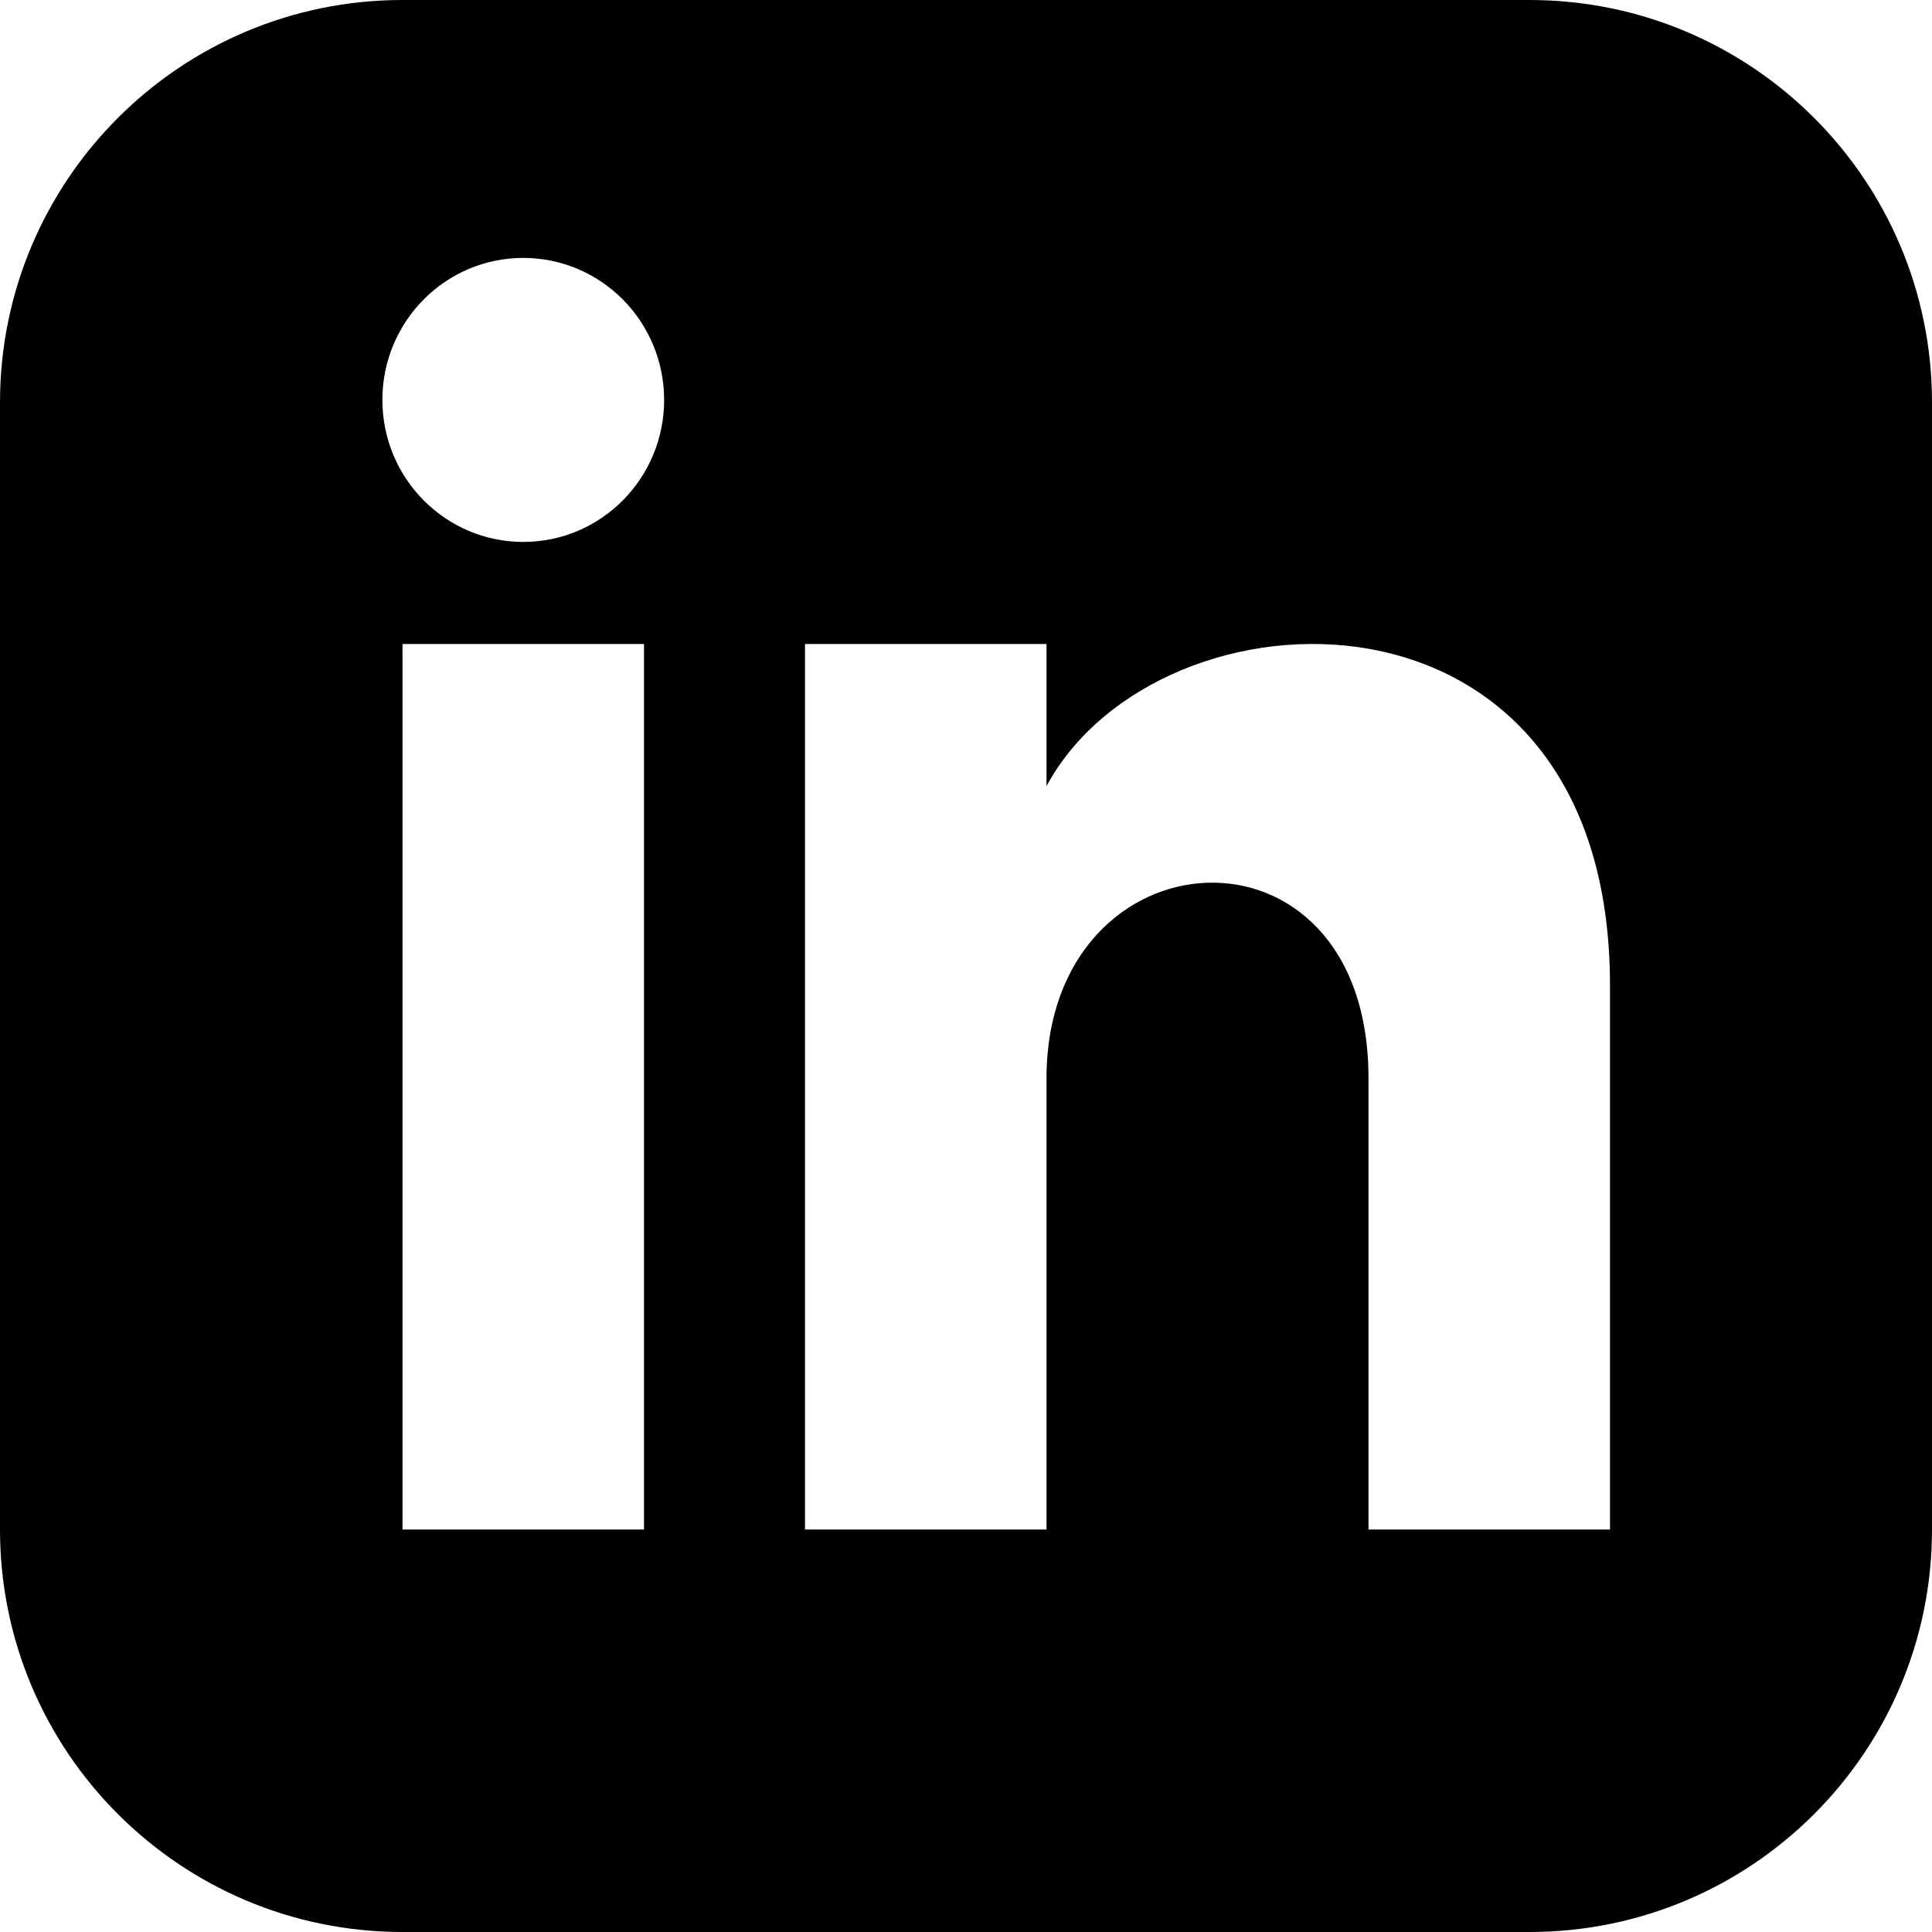
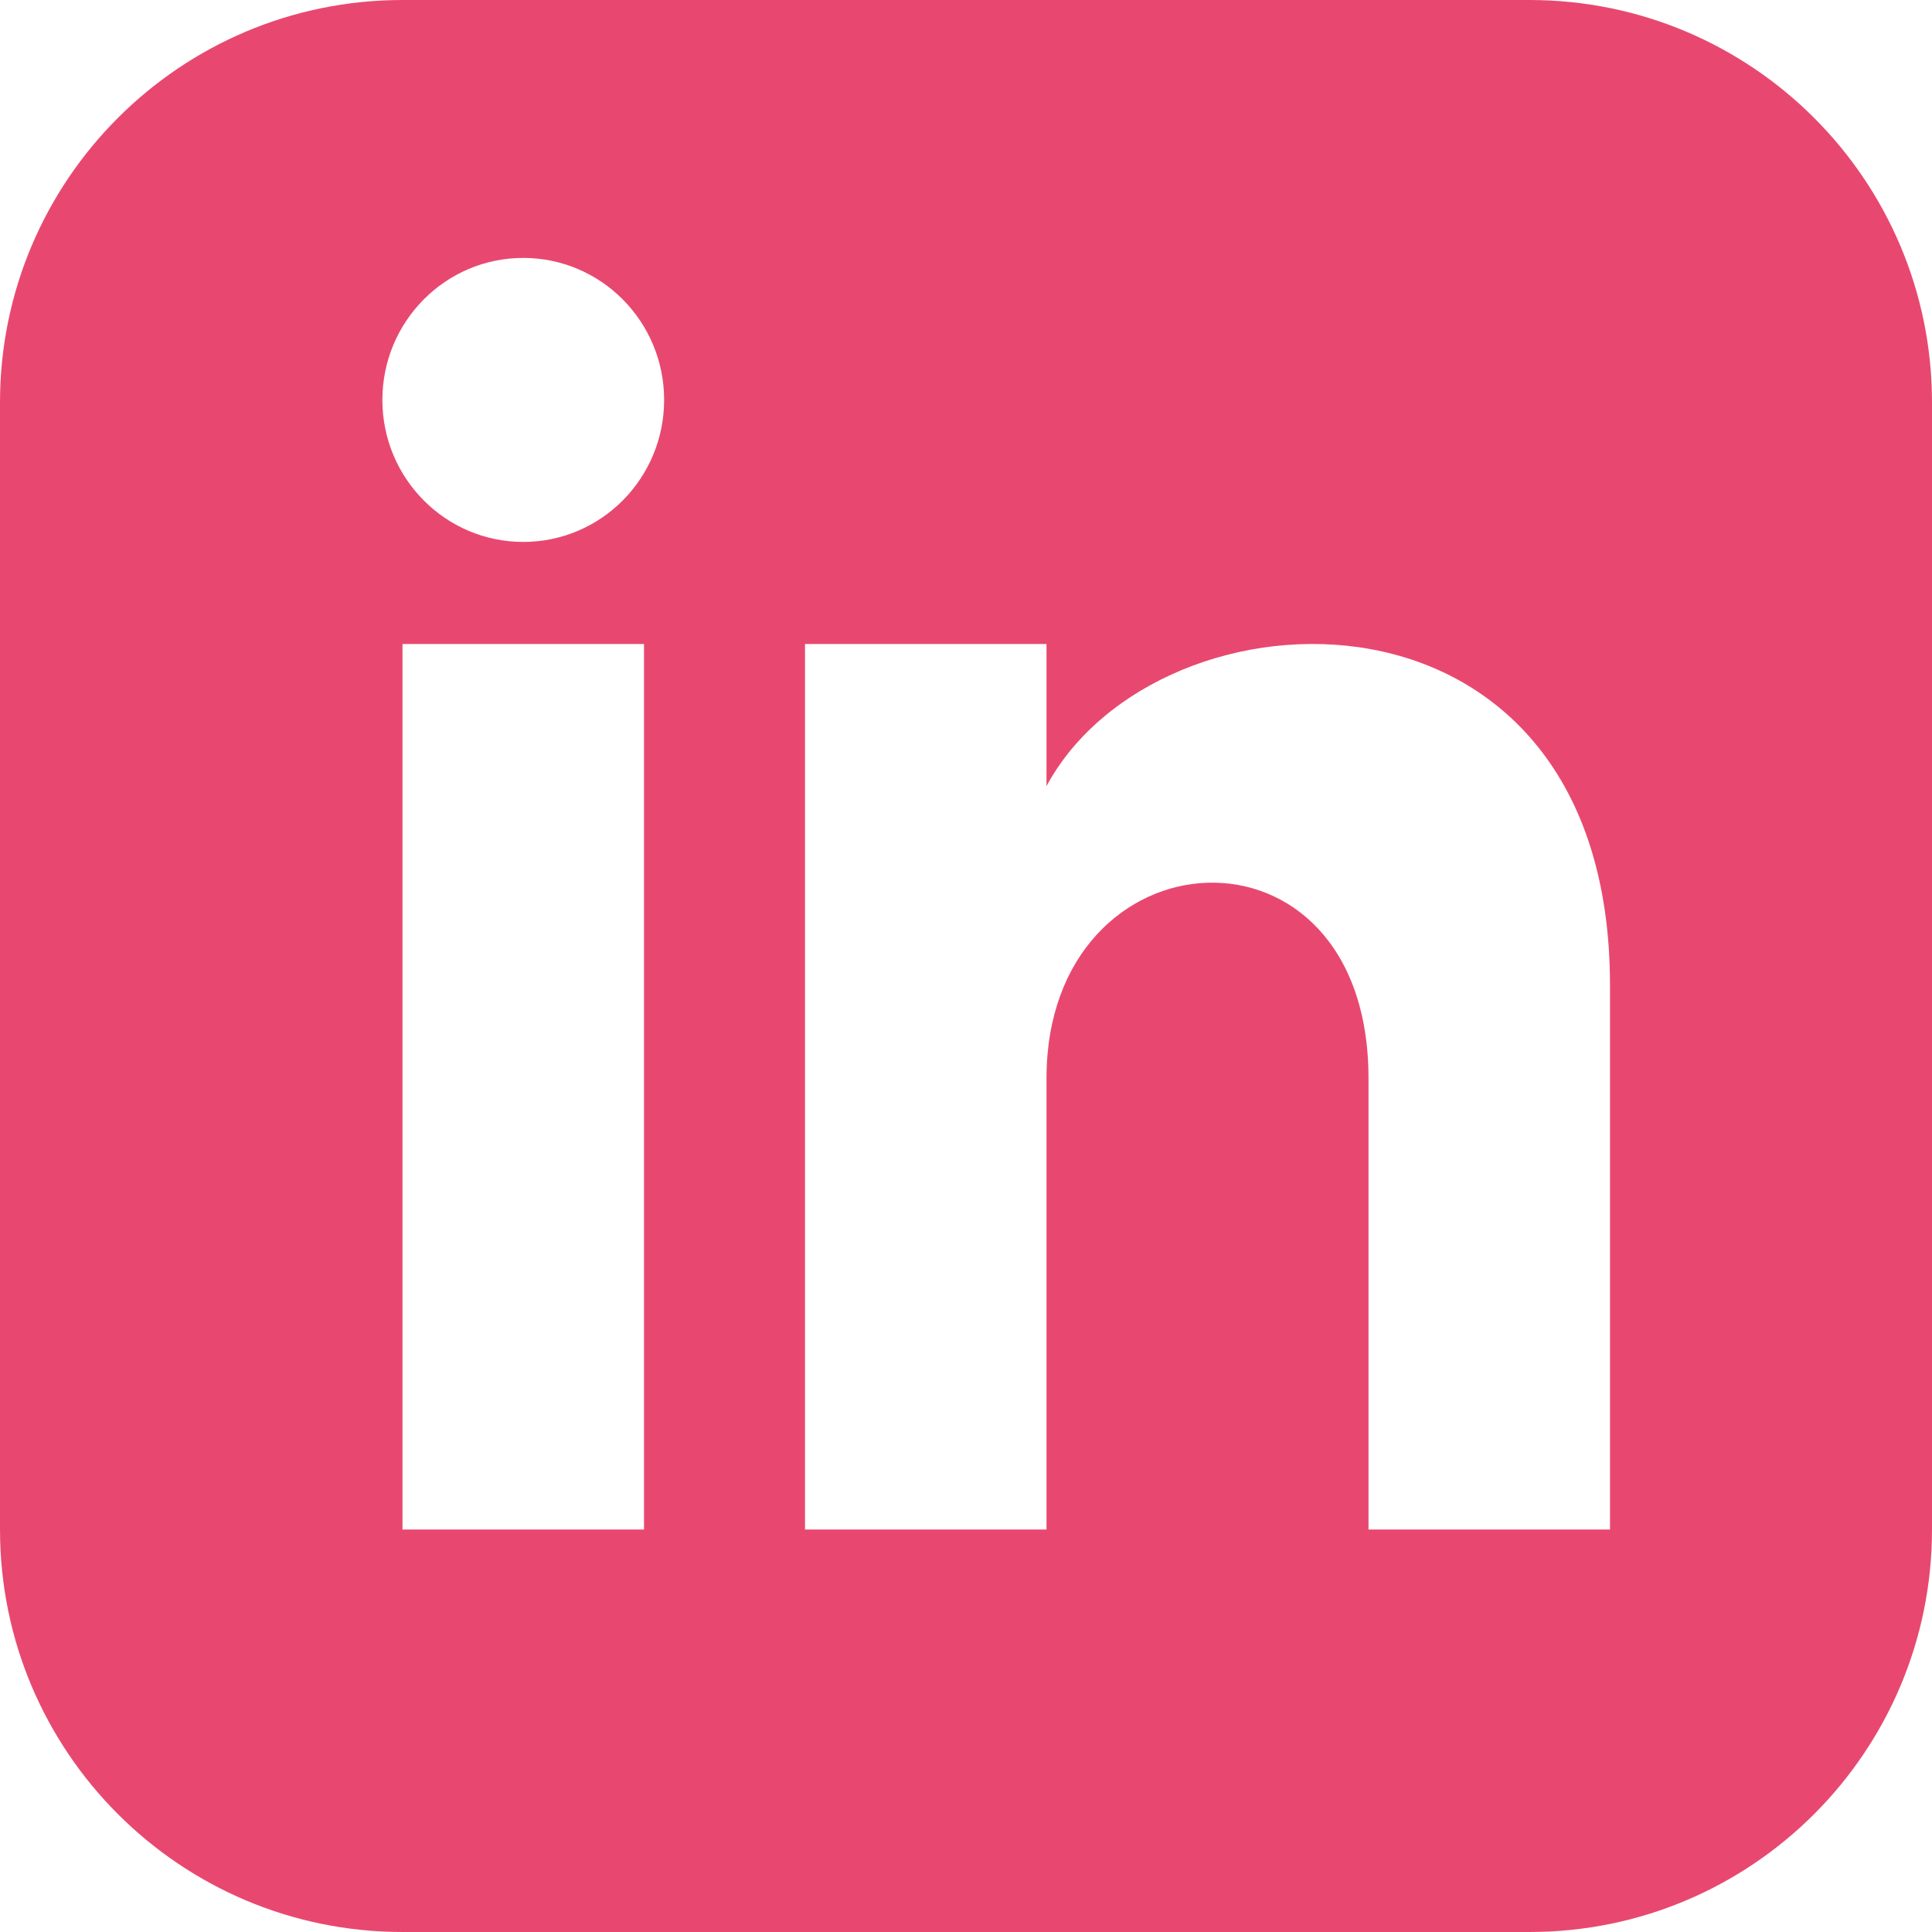
<svg xmlns="http://www.w3.org/2000/svg" width="24" height="24" viewBox="0 0 24 24">
-   <path d="M19 0h-14c-2.761 0-5 2.239-5 5v14c0 2.761 2.239 5 5 5h14c2.762 0 5-2.239 5-5v-14c0-2.761-2.238-5-5-5zm-11 19h-3v-11h3v11zm-1.5-12.268c-.966 0-1.75-.79-1.75-1.764s.784-1.764 1.75-1.764 1.75.79 1.75 1.764-.783 1.764-1.75 1.764zm13.5 12.268h-3v-5.604c0-3.368-4-3.113-4 0v5.604h-3v-11h3v1.765c1.396-2.586 7-2.777 7 2.476v6.759z" />
+   <path d="M19 0h-14c-2.761 0-5 2.239-5 5v14c0 2.761 2.239 5 5 5h14c2.762 0 5-2.239 5-5v-14c0-2.761-2.238-5-5-5zm-11 19h-3v-11h3v11zm-1.5-12.268c-.966 0-1.75-.79-1.75-1.764s.784-1.764 1.75-1.764 1.75.79 1.75 1.764-.783 1.764-1.75 1.764zm13.5 12.268h-3v-5.604c0-3.368-4-3.113-4 0v5.604h-3v-11h3v1.765c1.396-2.586 7-2.777 7 2.476v6.759z" fill="#E8486F" />
</svg>
